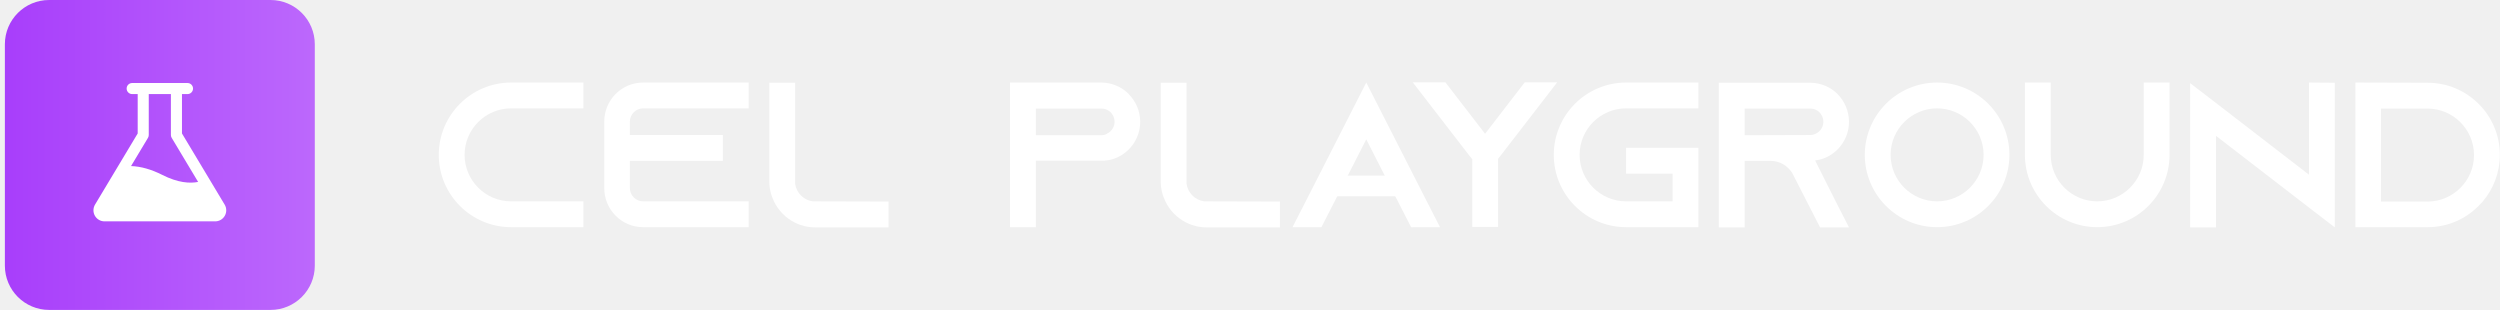
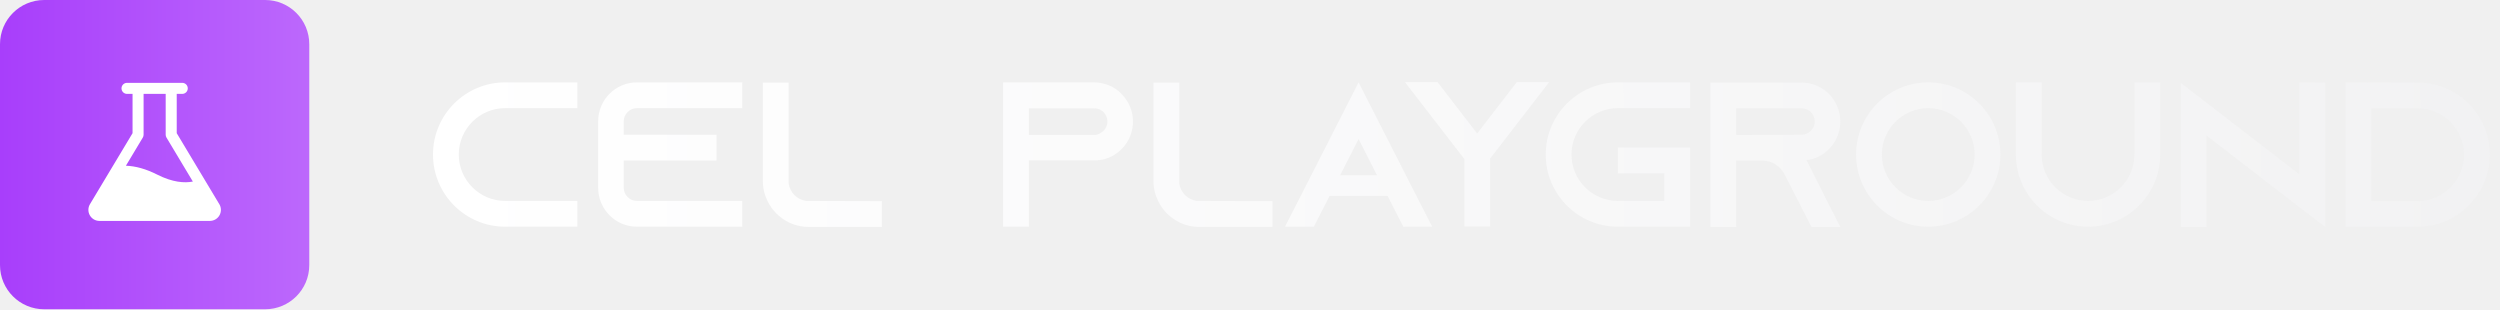
- <svg xmlns="http://www.w3.org/2000/svg" width="242" height="30" viewBox="0 0 242 30" fill="none">
-   <rect x="0.472" width="30" height="30" rx="4.286" fill="url(#paint0_linear_2568_5955)" />
-   <g clip-path="url(#clip0_2568_5955)">
-     <path d="M21.746 19.806L17.615 12.919V9.107H18.151C18.293 9.107 18.429 9.051 18.529 8.95C18.63 8.85 18.686 8.713 18.686 8.571C18.686 8.429 18.63 8.293 18.529 8.193C18.429 8.092 18.293 8.036 18.151 8.036H12.793C12.651 8.036 12.515 8.092 12.415 8.193C12.314 8.293 12.258 8.429 12.258 8.571C12.258 8.713 12.314 8.85 12.415 8.95C12.515 9.051 12.651 9.107 12.793 9.107H13.329V12.919L9.198 19.806C9.101 19.968 9.048 20.154 9.046 20.343C9.043 20.532 9.091 20.719 9.184 20.884C9.277 21.049 9.412 21.186 9.576 21.282C9.739 21.378 9.925 21.428 10.115 21.428H20.829C21.019 21.428 21.205 21.378 21.369 21.283C21.532 21.187 21.668 21.05 21.761 20.885C21.855 20.72 21.903 20.533 21.9 20.344C21.898 20.154 21.845 19.968 21.748 19.806H21.746ZM15.714 16.933C14.648 16.393 13.634 16.108 12.685 16.075L14.324 13.343C14.374 13.259 14.401 13.164 14.4 13.067V9.107H16.543V13.067C16.543 13.164 16.57 13.259 16.62 13.343L19.179 17.611C18.378 17.768 17.232 17.701 15.714 16.933Z" fill="white" />
-   </g>
-   <path d="M49.472 10.49C46.992 10.49 44.972 12.51 44.972 14.99C44.972 17.47 46.992 19.49 49.472 19.49H56.472V21.99H49.472C45.612 21.99 42.472 18.85 42.472 14.99C42.472 11.13 45.612 7.99 49.472 7.99H56.472V10.49H49.472Z" fill="white" />
-   <path d="M62.252 10.49C61.553 10.49 60.972 11.07 60.972 11.77V13.07H69.972V15.57H60.972V18.21C60.972 18.91 61.553 19.49 62.252 19.49H72.472V21.99H62.252C60.172 21.99 58.492 20.29 58.492 18.21V11.77C58.492 9.69 60.172 7.99 62.252 7.99H72.472V10.49H62.252Z" fill="white" />
-   <path d="M78.669 19.49L86.009 19.51V22.01H78.909C78.209 22.01 77.549 21.85 76.949 21.55C76.069 21.11 75.349 20.39 74.929 19.51C74.629 18.91 74.469 18.25 74.469 17.55V8.01H76.969V17.79C77.089 18.67 77.789 19.37 78.669 19.49Z" fill="white" />
-   <path d="M109.25 9.09L109.27 9.13C109.95 9.81 110.37 10.75 110.37 11.79C110.37 13.31 109.47 14.63 108.17 15.23C107.83 15.39 107.47 15.49 107.09 15.53C107.05 15.53 107.01 15.53 106.97 15.53V15.55H100.27V21.99H97.77V7.99H106.59C107.63 7.99 108.57 8.41 109.25 9.09ZM107.13 12.97V12.95C107.59 12.75 107.89 12.29 107.89 11.79C107.89 11.33 107.65 11.01 107.51 10.87C107.35 10.71 107.05 10.51 106.61 10.51H100.27V13.09H106.61C106.79 13.09 106.97 13.05 107.13 12.97Z" fill="white" />
-   <path d="M116.559 19.49L123.899 19.51V22.01H116.799C116.099 22.01 115.439 21.85 114.839 21.55C113.959 21.11 113.239 20.39 112.819 19.51C112.519 18.91 112.359 18.25 112.359 17.55V8.01H114.859V17.79C114.979 18.67 115.679 19.37 116.559 19.49Z" fill="white" />
-   <path d="M138.114 19.49L139.394 21.99H136.594L135.314 19.49L132.254 13.49L129.194 19.49L127.914 21.99H125.114L126.394 19.49L132.254 7.99L138.114 19.49Z" fill="white" />
-   <path d="M147.595 7.97H150.735L145.315 14.99L145.015 15.37V21.97H142.515V15.41L142.175 14.99L136.755 7.97H139.915L143.755 12.95L147.595 7.97ZM136.735 22.03V21.99H136.775L136.735 22.03ZM150.735 22.03L150.715 21.99H150.735V22.03Z" fill="white" />
-   <path d="M157.406 10.49C154.926 10.49 152.906 12.51 152.906 14.99C152.906 17.47 154.926 19.49 157.406 19.49H161.906V16.81H157.406V14.31H164.406V21.99H157.406C153.546 21.99 150.406 18.85 150.406 14.99C150.406 11.13 153.546 7.99 157.406 7.99H164.406V10.49H157.406Z" fill="white" />
-   <path d="M175.702 15.53L177.702 19.51L178.982 22.01H176.182L174.902 19.51L173.562 16.89L173.502 16.77C173.062 16.05 172.282 15.57 171.382 15.57H168.882V22.01H166.382V8.01H175.222C176.262 8.01 177.202 8.43 177.882 9.11C178.562 9.81 178.982 10.75 178.982 11.79C178.982 13.31 178.082 14.63 176.782 15.23C176.442 15.39 176.082 15.49 175.702 15.53ZM168.882 13.09L175.222 13.07C175.402 13.07 175.582 13.03 175.742 12.95C176.202 12.75 176.502 12.29 176.502 11.79C176.502 11.33 176.262 11.01 176.122 10.87C175.962 10.71 175.662 10.51 175.222 10.51H168.882V13.09Z" fill="white" />
-   <path d="M187.512 7.99C191.372 7.99 194.512 11.13 194.512 14.99C194.512 18.85 191.372 21.99 187.512 21.99C183.652 21.99 180.512 18.85 180.512 14.99C180.512 11.13 183.652 7.99 187.512 7.99ZM187.512 19.49C189.992 19.49 192.012 17.47 192.012 14.99C192.012 12.51 189.992 10.49 187.512 10.49C185.032 10.49 183.012 12.51 183.012 14.99C183.012 17.47 185.032 19.49 187.512 19.49Z" fill="white" />
-   <path d="M207.512 7.99H210.012V14.99C210.012 18.85 206.872 21.99 203.012 21.99C199.152 21.99 196.012 18.85 196.012 14.99V7.99H198.512V14.99C198.512 17.47 200.532 19.49 203.012 19.49C205.492 19.49 207.512 17.47 207.512 14.99V7.99Z" fill="white" />
-   <path d="M223.508 7.99L226.008 8.01V22.01L223.508 20.09L214.508 13.15V22.01H212.008V8.05L214.508 9.97L223.508 16.91V7.99Z" fill="white" />
-   <path d="M228.004 7.99L234.984 8.01C238.844 8.01 241.984 11.13 241.984 14.99C241.984 16.71 241.364 18.29 240.324 19.51C240.204 19.65 240.064 19.79 239.924 19.93C238.664 21.21 236.924 21.99 235.004 21.99H228.004V7.99ZM230.484 10.51V19.51H234.984C237.464 19.51 239.484 17.49 239.484 15.01C239.484 12.53 237.464 10.51 234.984 10.51H230.484Z" fill="white" />
-   <path d="M129 17H136V19H129V17Z" fill="white" />
+ <svg xmlns="http://www.w3.org/2000/svg" width="194" height="24" viewBox="0 0 194 24" fill="none">
+   <rect width="24" height="24" rx="3.429" fill="url(#paint0_linear_432_653)" />
+   <path d="M17.019 15.845L13.714 10.335V7.286H14.143C14.256 7.286 14.365 7.24 14.446 7.16C14.526 7.08 14.571 6.971 14.571 6.857C14.571 6.743 14.526 6.634 14.446 6.554C14.365 6.474 14.256 6.428 14.143 6.428H9.857C9.743 6.428 9.634 6.474 9.554 6.554C9.474 6.634 9.428 6.743 9.428 6.857C9.428 6.971 9.474 7.08 9.554 7.16C9.634 7.24 9.743 7.286 9.857 7.286H10.286V10.335L6.981 15.845C6.903 15.975 6.861 16.123 6.859 16.274C6.857 16.426 6.895 16.575 6.97 16.707C7.044 16.839 7.152 16.949 7.283 17.026C7.414 17.102 7.563 17.142 7.714 17.143H16.286C16.437 17.143 16.586 17.102 16.717 17.026C16.848 16.95 16.957 16.84 17.031 16.708C17.106 16.576 17.145 16.427 17.143 16.275C17.141 16.123 17.099 15.975 17.021 15.845H17.019ZM12.193 13.546C11.341 13.115 10.53 12.886 9.771 12.86L11.082 10.674C11.122 10.608 11.143 10.531 11.143 10.454V7.286H12.857V10.454C12.857 10.531 12.878 10.608 12.918 10.674L14.966 14.089C14.325 14.214 13.408 14.161 12.193 13.546Z" fill="white" />
+   <path d="M39.2 8.392C37.216 8.392 35.6 10.008 35.6 11.992C35.6 13.976 37.216 15.592 39.2 15.592H44.8V17.592H39.2C36.112 17.592 33.6 15.08 33.6 11.992C33.6 8.904 36.112 6.392 39.2 6.392H44.8V8.392H39.2Z" fill="url(#paint1_linear_432_653)" />
+   <path d="M49.425 8.392C48.865 8.392 48.401 8.856 48.401 9.416V10.456H55.601V12.456H48.401V14.568C48.401 15.128 48.865 15.592 49.425 15.592H57.601V17.592H49.425C47.761 17.592 46.417 16.232 46.417 14.568V9.416C46.417 7.752 47.761 6.392 49.425 6.392H57.601V8.392H49.425Z" fill="url(#paint2_linear_432_653)" />
+   <path d="M62.558 15.592L68.43 15.608V17.608H62.75C62.19 17.608 61.662 17.48 61.182 17.24C60.478 16.888 59.902 16.312 59.566 15.608C59.326 15.128 59.198 14.6 59.198 14.04V6.408H61.198V14.232C61.294 14.936 61.854 15.496 62.558 15.592Z" fill="url(#paint3_linear_432_653)" />
+   <path d="M87.023 7.272L87.039 7.304C87.583 7.848 87.919 8.6 87.919 9.432C87.919 10.648 87.199 11.704 86.159 12.184C85.887 12.312 85.599 12.392 85.295 12.424C85.263 12.424 85.231 12.424 85.199 12.424V12.44H79.839V17.592H77.839V6.392H84.895C85.727 6.392 86.479 6.728 87.023 7.272ZM85.327 10.376V10.36C85.695 10.2 85.935 9.832 85.935 9.432C85.935 9.064 85.743 8.808 85.631 8.696C85.503 8.568 85.263 8.408 84.911 8.408H79.839V10.472H84.911C85.055 10.472 85.199 10.44 85.327 10.376Z" fill="url(#paint4_linear_432_653)" />
+   <path d="M92.87 15.592L98.742 15.608V17.608H93.062C92.502 17.608 91.974 17.48 91.494 17.24C90.79 16.888 90.214 16.312 89.878 15.608C89.638 15.128 89.51 14.6 89.51 14.04V6.408H91.51V14.232C91.606 14.936 92.166 15.496 92.87 15.592Z" fill="url(#paint5_linear_432_653)" />
+   <path d="M110.114 15.592L111.138 17.592H108.898L107.874 15.592L105.426 10.792L102.978 15.592L101.954 17.592H99.714L100.738 15.592L105.426 6.392L110.114 15.592Z" fill="url(#paint6_linear_432_653)" />
+   <path d="M117.699 6.376H120.211L115.875 11.992L115.635 12.296V17.576H113.635V12.328L113.363 11.992L109.027 6.376H111.555L114.627 10.36L117.699 6.376ZM109.011 17.624V17.592H109.043L109.011 17.624ZM120.211 17.624L120.195 17.592H120.211V17.624Z" fill="url(#paint7_linear_432_653)" />
+   <path d="M125.548 8.392C123.564 8.392 121.948 10.008 121.948 11.992C121.948 13.976 123.564 15.592 125.548 15.592H129.148V13.448H125.548V11.448H131.148V17.592H125.548C122.46 17.592 119.948 15.08 119.948 11.992C119.948 8.904 122.46 6.392 125.548 6.392H131.148V8.392H125.548Z" fill="url(#paint8_linear_432_653)" />
+   <path d="M140.184 12.424L141.784 15.608L142.808 17.608H140.568L139.544 15.608L138.472 13.512L138.424 13.416C138.072 12.84 137.448 12.456 136.728 12.456H134.728V17.608H132.728V6.408H139.8C140.632 6.408 141.384 6.744 141.928 7.288C142.472 7.848 142.808 8.6 142.808 9.432C142.808 10.648 142.088 11.704 141.048 12.184C140.776 12.312 140.488 12.392 140.184 12.424ZM134.728 10.472L139.8 10.456C139.944 10.456 140.088 10.424 140.216 10.36C140.584 10.2 140.824 9.832 140.824 9.432C140.824 9.064 140.632 8.808 140.52 8.696C140.392 8.568 140.152 8.408 139.8 8.408H134.728V10.472Z" fill="url(#paint9_linear_432_653)" />
+   <path d="M149.632 6.392C152.72 6.392 155.232 8.904 155.232 11.992C155.232 15.08 152.72 17.592 149.632 17.592C146.544 17.592 144.032 15.08 144.032 11.992C144.032 8.904 146.544 6.392 149.632 6.392ZM149.632 15.592C151.616 15.592 153.232 13.976 153.232 11.992C153.232 10.008 151.616 8.392 149.632 8.392C147.648 8.392 146.032 10.008 146.032 11.992C146.032 13.976 147.648 15.592 149.632 15.592Z" fill="url(#paint10_linear_432_653)" />
+   <path d="M165.632 6.392H167.632V11.992C167.632 15.08 165.12 17.592 162.032 17.592C158.944 17.592 156.432 15.08 156.432 11.992V6.392H158.432V11.992C158.432 13.976 160.048 15.592 162.032 15.592C164.016 15.592 165.632 13.976 165.632 11.992V6.392Z" fill="url(#paint11_linear_432_653)" />
+   <path d="M178.429 6.392L180.429 6.408V17.608L178.429 16.072L171.229 10.52V17.608H169.229V6.44L171.229 7.976L178.429 13.528V6.392Z" fill="url(#paint12_linear_432_653)" />
+   <path d="M182.026 6.392L187.61 6.408C190.698 6.408 193.21 8.904 193.21 11.992C193.21 13.368 192.714 14.632 191.882 15.608C191.786 15.72 191.674 15.832 191.562 15.944C190.554 16.968 189.162 17.592 187.626 17.592H182.026V6.392ZM184.01 8.408V15.608H187.61C189.594 15.608 191.21 13.992 191.21 12.008C191.21 10.024 189.594 8.408 187.61 8.408H184.01Z" fill="url(#paint13_linear_432_653)" />
+   <path d="M102.823 13.6H108.423V15.2H102.823V13.6Z" fill="url(#paint14_linear_432_653)" />
  <defs>
-     <linearGradient id="paint0_linear_2568_5955" x1="0.472" y1="15" x2="30.472" y2="15" gradientUnits="userSpaceOnUse">
+     <linearGradient id="paint0_linear_432_653" x1="0" y1="12" x2="24" y2="12" gradientUnits="userSpaceOnUse">
      <stop stop-color="#A83EFB" />
      <stop offset="1" stop-color="#BC68FC" />
    </linearGradient>
-     <linearGradient id="paint1_linear_2568_5955" x1="42" y1="15" x2="243" y2="14.5" gradientUnits="userSpaceOnUse">
-       <stop stop-color="#141517" />
-       <stop offset="1" stop-color="#26282C" />
+     <linearGradient id="paint1_linear_432_653" x1="33.223" y1="12" x2="194.023" y2="11.6" gradientUnits="userSpaceOnUse">
+       <stop stop-color="white" />
+       <stop offset="1" stop-color="#F2F2F3" />
    </linearGradient>
-     <linearGradient id="paint2_linear_2568_5955" x1="42" y1="15" x2="243" y2="14.5" gradientUnits="userSpaceOnUse">
-       <stop stop-color="#141517" />
-       <stop offset="1" stop-color="#26282C" />
+     <linearGradient id="paint2_linear_432_653" x1="33.223" y1="12" x2="194.023" y2="11.6" gradientUnits="userSpaceOnUse">
+       <stop stop-color="white" />
+       <stop offset="1" stop-color="#F2F2F3" />
    </linearGradient>
-     <linearGradient id="paint3_linear_2568_5955" x1="42" y1="15" x2="243" y2="14.5" gradientUnits="userSpaceOnUse">
-       <stop stop-color="#141517" />
-       <stop offset="1" stop-color="#26282C" />
+     <linearGradient id="paint3_linear_432_653" x1="33.223" y1="12" x2="194.023" y2="11.6" gradientUnits="userSpaceOnUse">
+       <stop stop-color="white" />
+       <stop offset="1" stop-color="#F2F2F3" />
    </linearGradient>
-     <linearGradient id="paint4_linear_2568_5955" x1="42" y1="15" x2="243" y2="14.5" gradientUnits="userSpaceOnUse">
-       <stop stop-color="#141517" />
-       <stop offset="1" stop-color="#26282C" />
+     <linearGradient id="paint4_linear_432_653" x1="33.223" y1="12" x2="194.023" y2="11.6" gradientUnits="userSpaceOnUse">
+       <stop stop-color="white" />
+       <stop offset="1" stop-color="#F2F2F3" />
    </linearGradient>
-     <linearGradient id="paint5_linear_2568_5955" x1="42" y1="15" x2="243" y2="14.5" gradientUnits="userSpaceOnUse">
-       <stop stop-color="#141517" />
-       <stop offset="1" stop-color="#26282C" />
+     <linearGradient id="paint5_linear_432_653" x1="33.223" y1="12" x2="194.023" y2="11.6" gradientUnits="userSpaceOnUse">
+       <stop stop-color="white" />
+       <stop offset="1" stop-color="#F2F2F3" />
    </linearGradient>
-     <linearGradient id="paint6_linear_2568_5955" x1="42" y1="15" x2="243" y2="14.5" gradientUnits="userSpaceOnUse">
-       <stop stop-color="#141517" />
-       <stop offset="1" stop-color="#26282C" />
+     <linearGradient id="paint6_linear_432_653" x1="33.223" y1="12" x2="194.023" y2="11.6" gradientUnits="userSpaceOnUse">
+       <stop stop-color="white" />
+       <stop offset="1" stop-color="#F2F2F3" />
    </linearGradient>
-     <linearGradient id="paint7_linear_2568_5955" x1="42" y1="15" x2="243" y2="14.5" gradientUnits="userSpaceOnUse">
-       <stop stop-color="#141517" />
-       <stop offset="1" stop-color="#26282C" />
+     <linearGradient id="paint7_linear_432_653" x1="33.223" y1="12" x2="194.023" y2="11.6" gradientUnits="userSpaceOnUse">
+       <stop stop-color="white" />
+       <stop offset="1" stop-color="#F2F2F3" />
    </linearGradient>
-     <linearGradient id="paint8_linear_2568_5955" x1="42" y1="15" x2="243" y2="14.5" gradientUnits="userSpaceOnUse">
-       <stop stop-color="#141517" />
-       <stop offset="1" stop-color="#26282C" />
+     <linearGradient id="paint8_linear_432_653" x1="33.223" y1="12" x2="194.023" y2="11.6" gradientUnits="userSpaceOnUse">
+       <stop stop-color="white" />
+       <stop offset="1" stop-color="#F2F2F3" />
    </linearGradient>
-     <linearGradient id="paint9_linear_2568_5955" x1="42" y1="15" x2="243" y2="14.5" gradientUnits="userSpaceOnUse">
-       <stop stop-color="#141517" />
-       <stop offset="1" stop-color="#26282C" />
+     <linearGradient id="paint9_linear_432_653" x1="33.223" y1="12" x2="194.023" y2="11.6" gradientUnits="userSpaceOnUse">
+       <stop stop-color="white" />
+       <stop offset="1" stop-color="#F2F2F3" />
    </linearGradient>
-     <linearGradient id="paint10_linear_2568_5955" x1="42" y1="15" x2="243" y2="14.5" gradientUnits="userSpaceOnUse">
-       <stop stop-color="#141517" />
-       <stop offset="1" stop-color="#26282C" />
+     <linearGradient id="paint10_linear_432_653" x1="33.223" y1="12" x2="194.023" y2="11.6" gradientUnits="userSpaceOnUse">
+       <stop stop-color="white" />
+       <stop offset="1" stop-color="#F2F2F3" />
    </linearGradient>
-     <linearGradient id="paint11_linear_2568_5955" x1="42" y1="15" x2="243" y2="14.5" gradientUnits="userSpaceOnUse">
-       <stop stop-color="#141517" />
-       <stop offset="1" stop-color="#26282C" />
+     <linearGradient id="paint11_linear_432_653" x1="33.223" y1="12" x2="194.023" y2="11.6" gradientUnits="userSpaceOnUse">
+       <stop stop-color="white" />
+       <stop offset="1" stop-color="#F2F2F3" />
    </linearGradient>
-     <linearGradient id="paint12_linear_2568_5955" x1="42" y1="15" x2="243" y2="14.5" gradientUnits="userSpaceOnUse">
-       <stop stop-color="#141517" />
-       <stop offset="1" stop-color="#26282C" />
+     <linearGradient id="paint12_linear_432_653" x1="33.223" y1="12" x2="194.023" y2="11.6" gradientUnits="userSpaceOnUse">
+       <stop stop-color="white" />
+       <stop offset="1" stop-color="#F2F2F3" />
    </linearGradient>
-     <linearGradient id="paint13_linear_2568_5955" x1="42" y1="15" x2="243" y2="14.5" gradientUnits="userSpaceOnUse">
-       <stop stop-color="#141517" />
-       <stop offset="1" stop-color="#26282C" />
+     <linearGradient id="paint13_linear_432_653" x1="33.223" y1="12" x2="194.023" y2="11.6" gradientUnits="userSpaceOnUse">
+       <stop stop-color="white" />
+       <stop offset="1" stop-color="#F2F2F3" />
    </linearGradient>
-     <linearGradient id="paint14_linear_2568_5955" x1="42" y1="15" x2="243" y2="14.5" gradientUnits="userSpaceOnUse">
-       <stop stop-color="#141517" />
-       <stop offset="1" stop-color="#26282C" />
+     <linearGradient id="paint14_linear_432_653" x1="33.223" y1="12" x2="194.023" y2="11.6" gradientUnits="userSpaceOnUse">
+       <stop stop-color="white" />
+       <stop offset="1" stop-color="#F2F2F3" />
    </linearGradient>
-     <clipPath id="clip0_2568_5955">
-       <rect x="6.9" y="6.428" width="17.143" height="17.143" rx="6.429" fill="white" />
-     </clipPath>
  </defs>
</svg>
